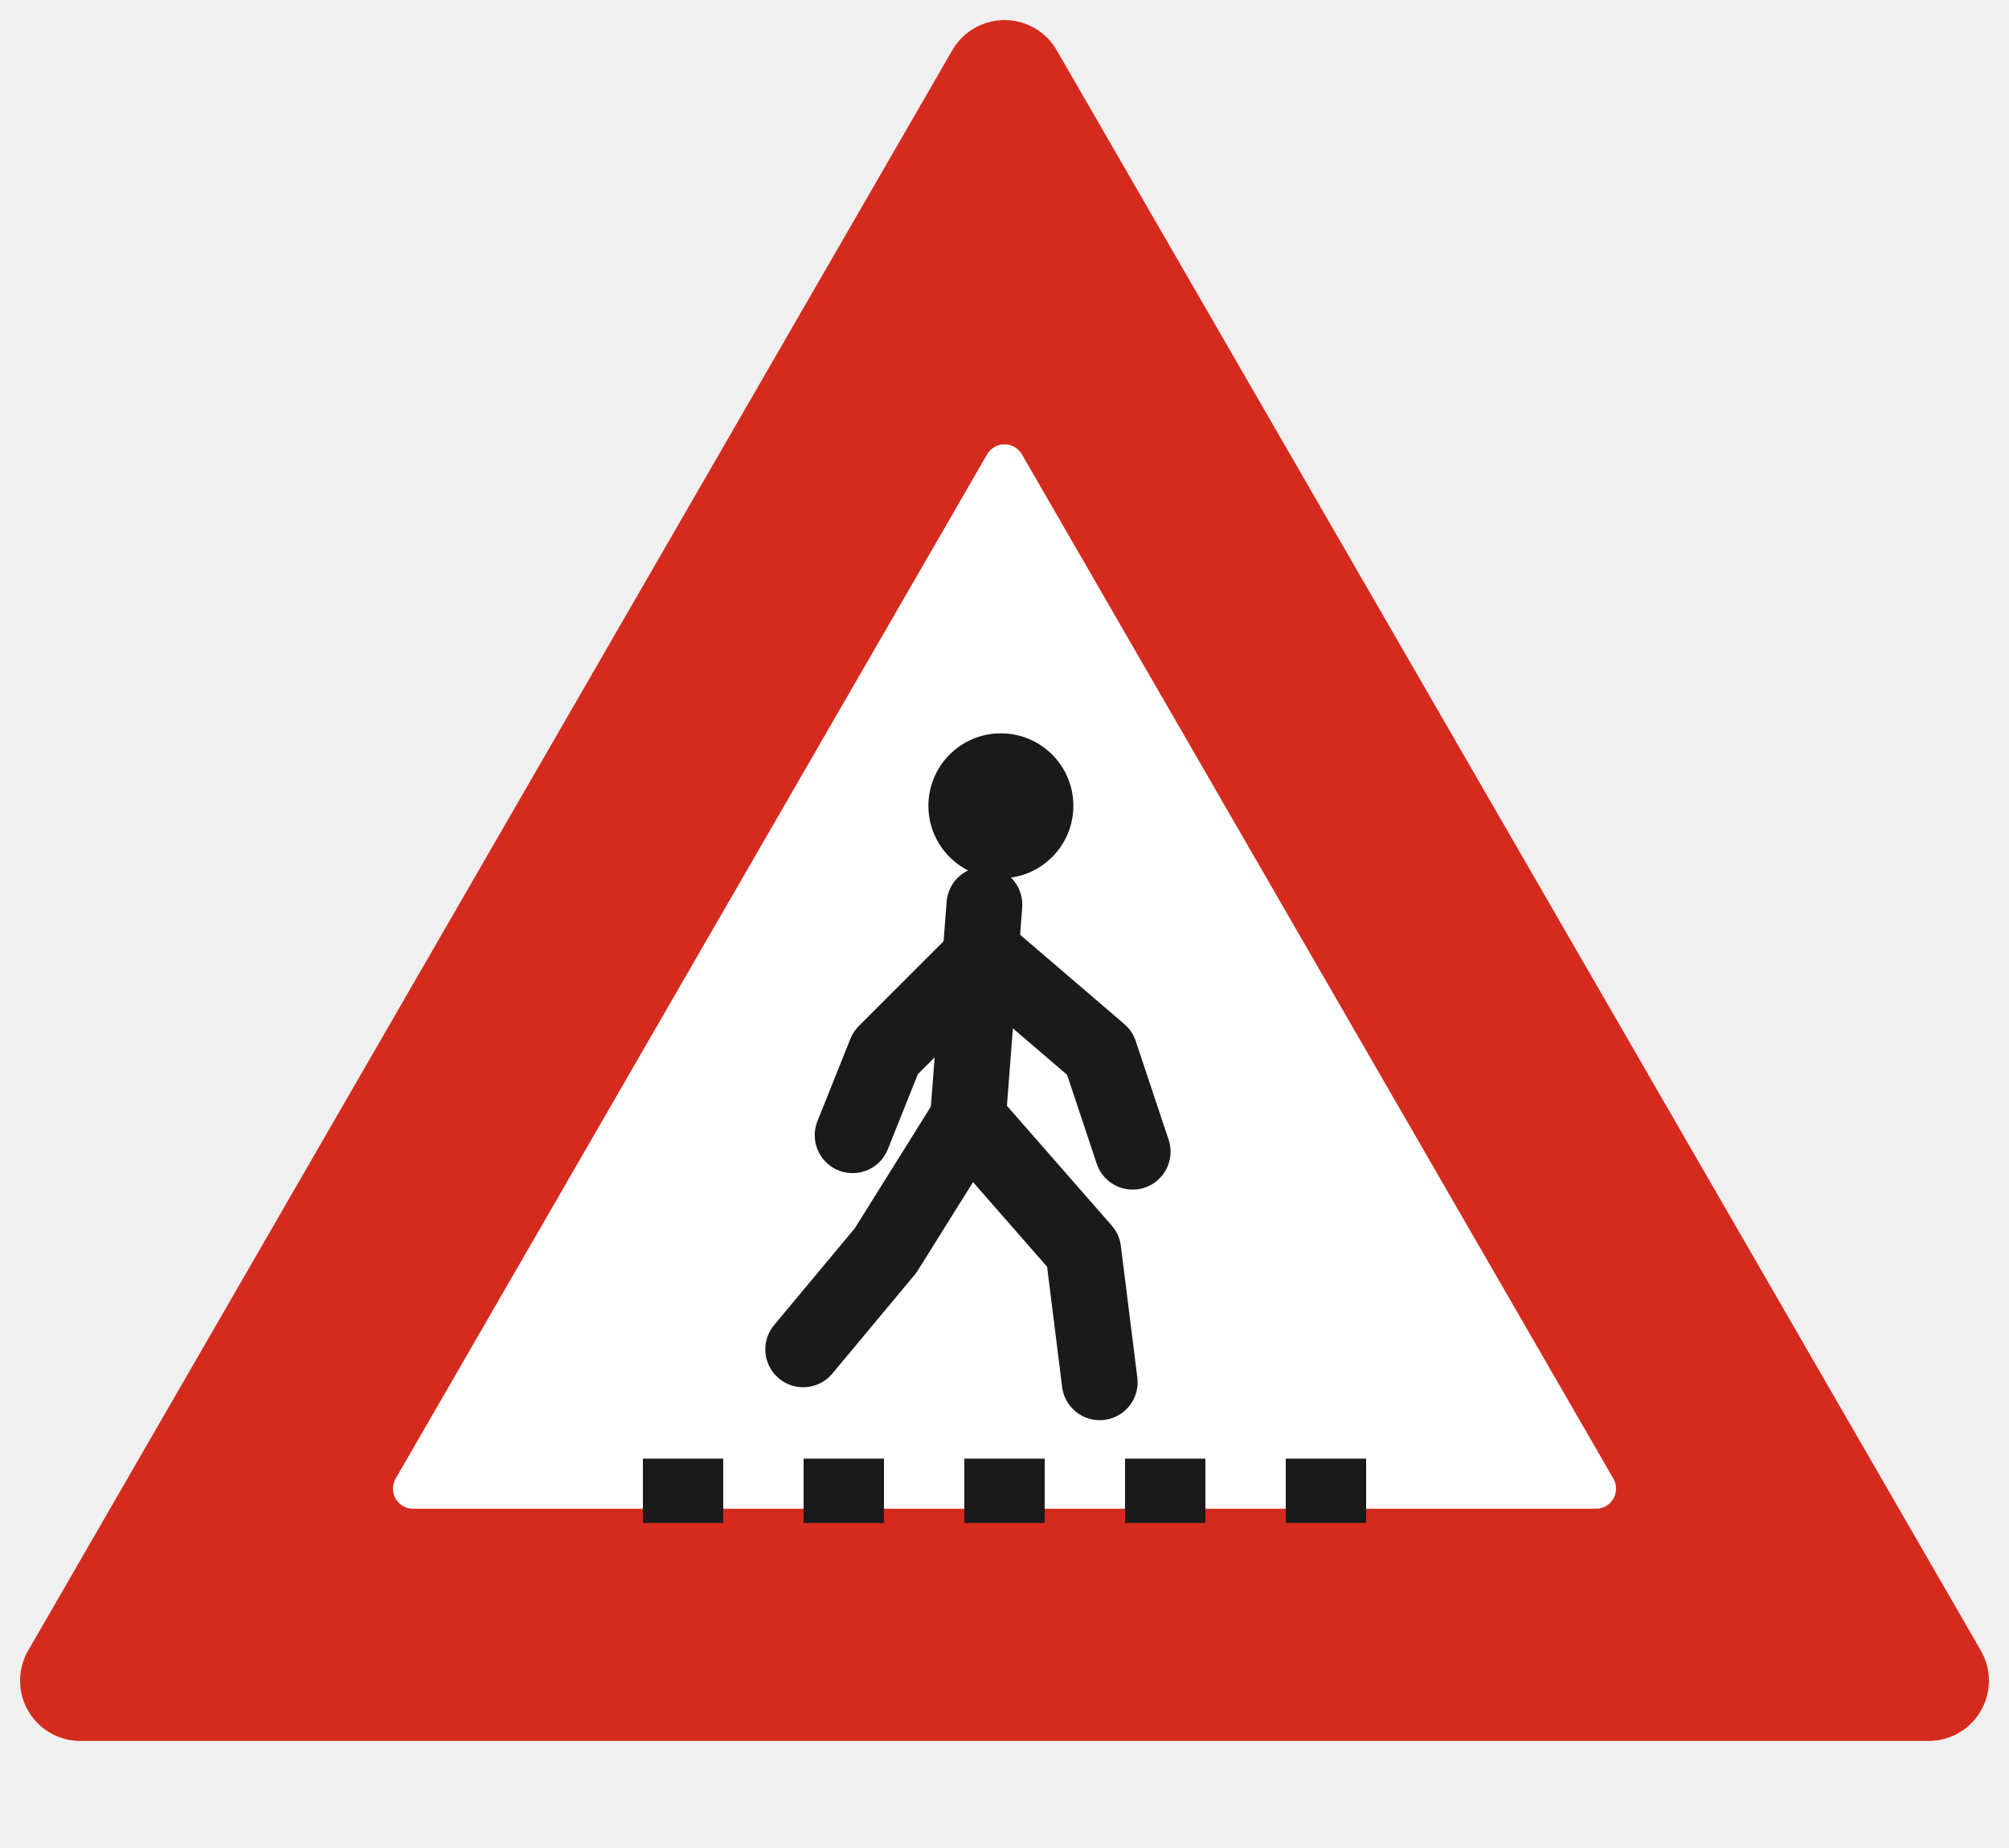
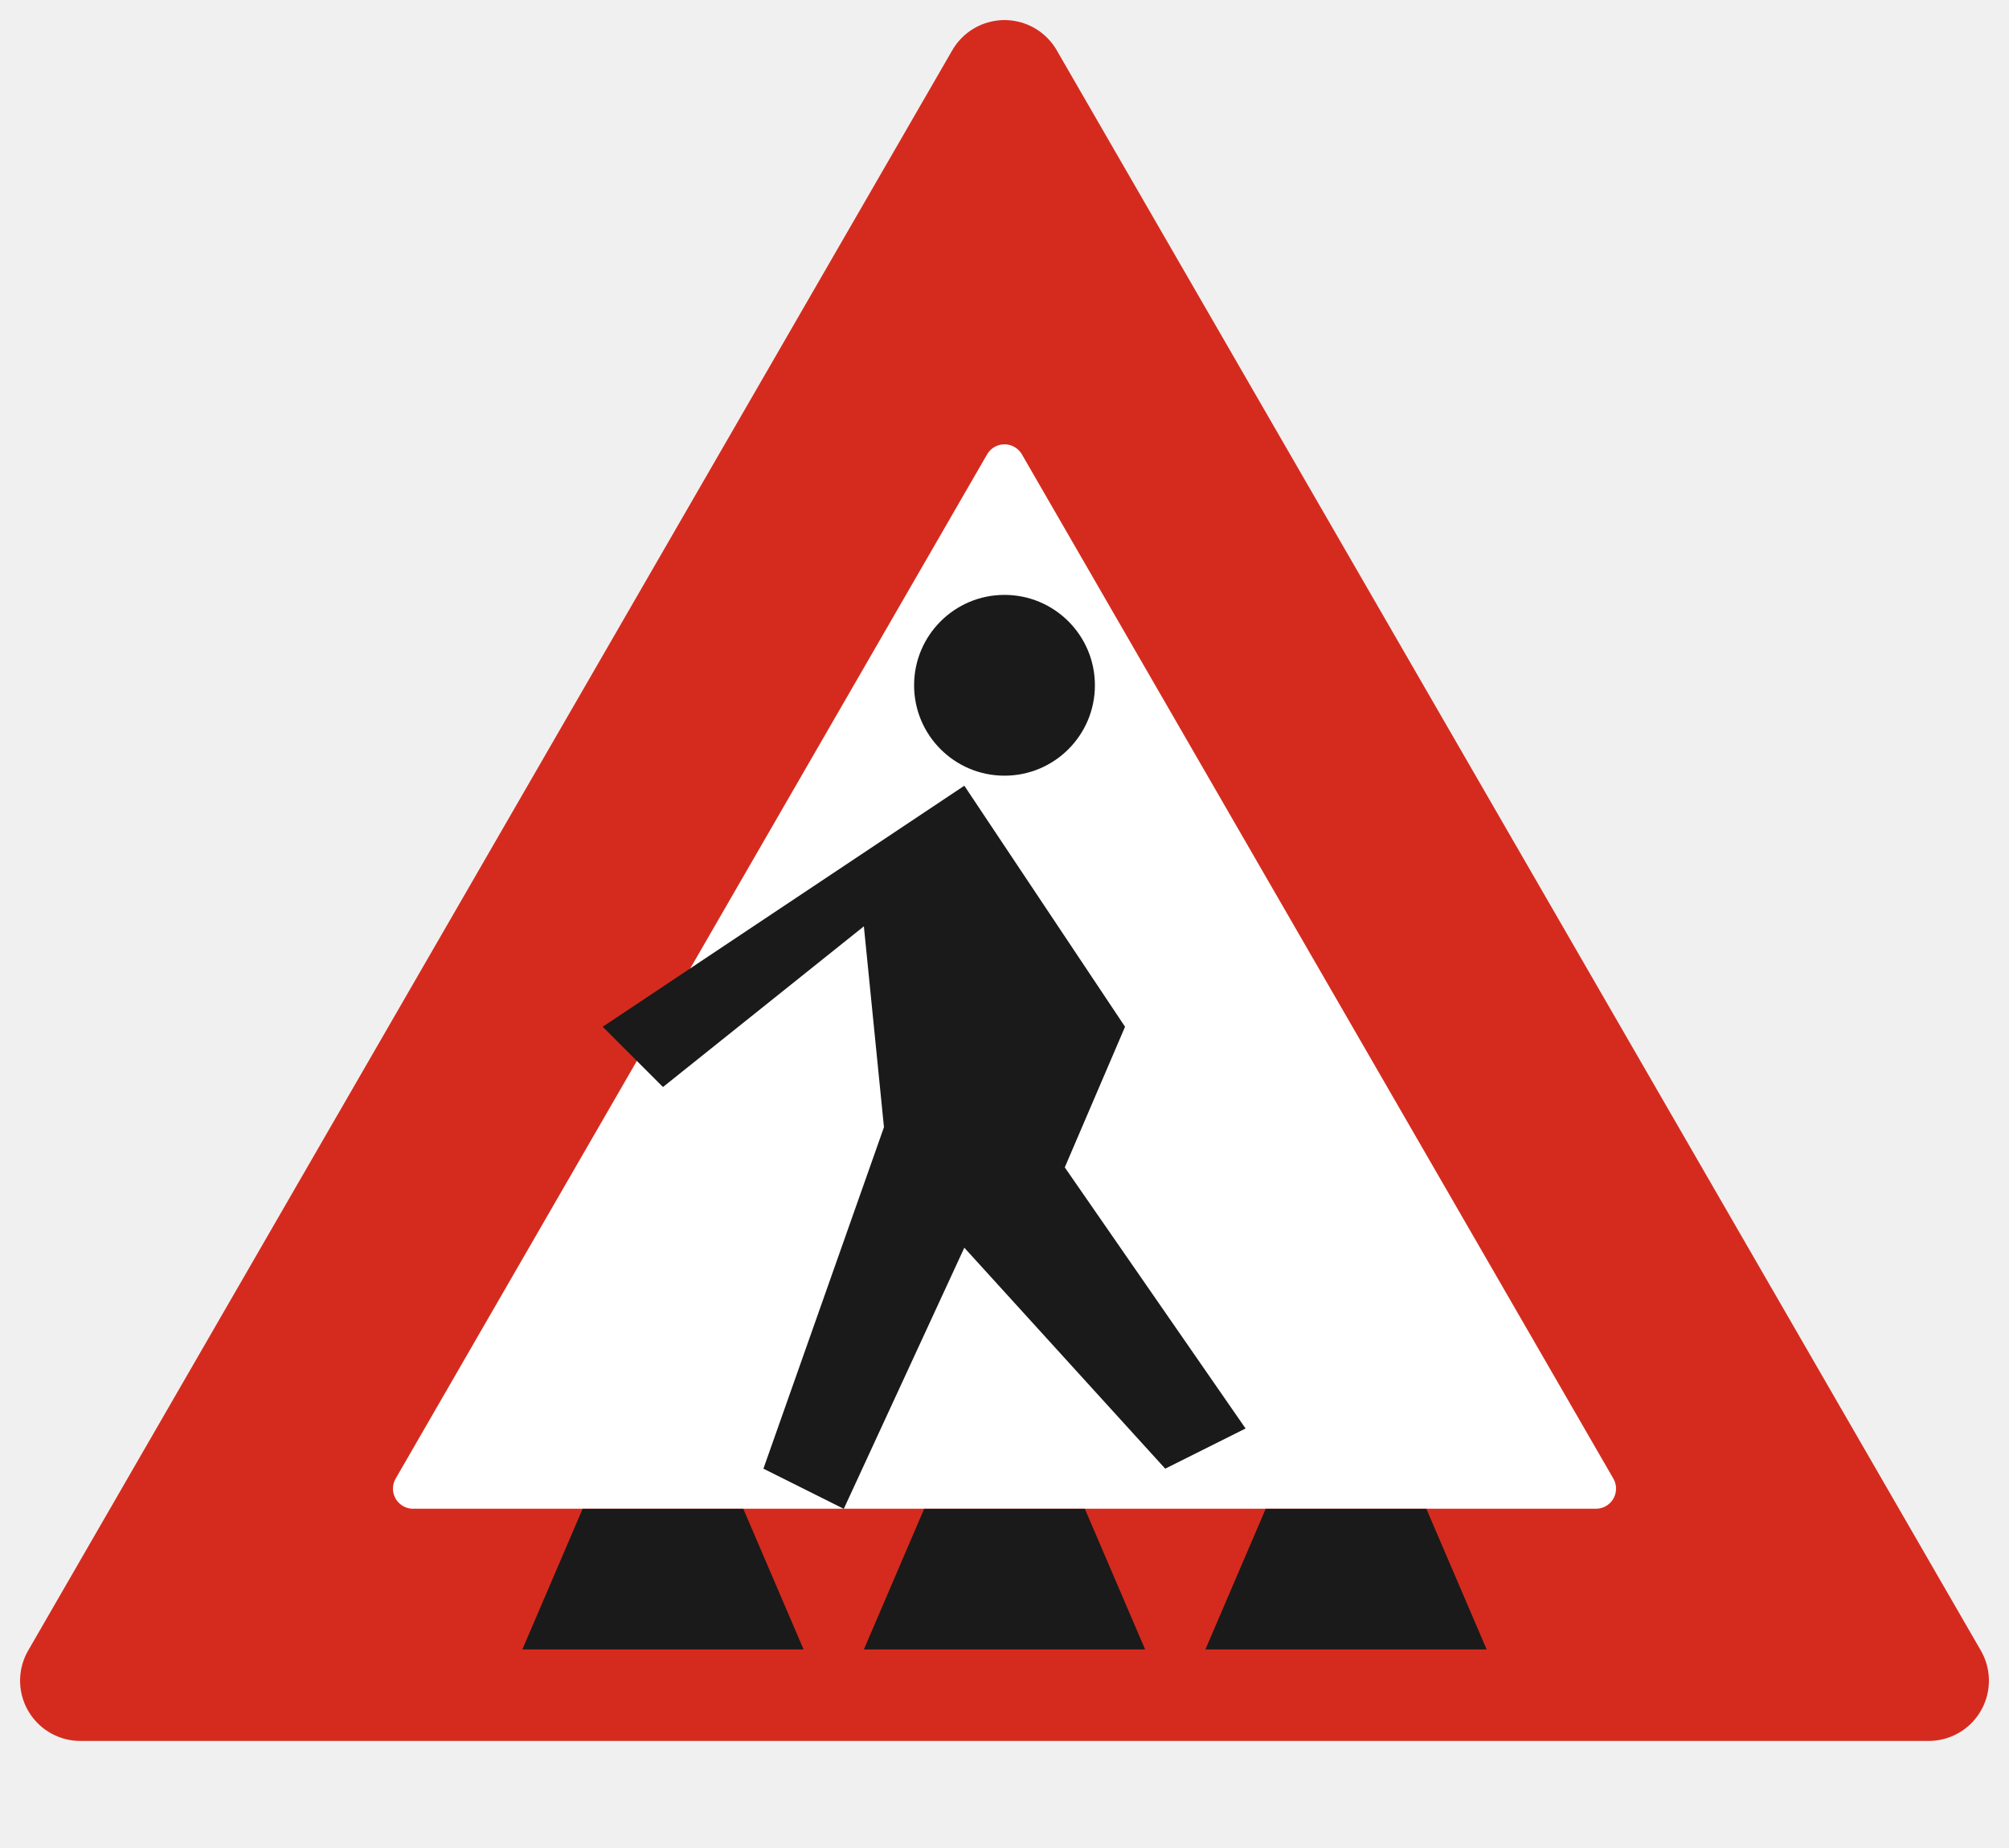
<svg xmlns="http://www.w3.org/2000/svg" viewBox="0 0 100 92" width="200" height="184">
  <polygon points="50.00,4.00 96.00,83.67 4.00,83.67" fill="#D52B1E" stroke="#D52B1E" stroke-width="6" stroke-linejoin="round" />
  <polygon points="50.00,23.12 79.44,74.11 20.56,74.11" fill="#FFFFFF" stroke="#FFFFFF" stroke-width="2" stroke-linejoin="round" />
-   <g fill="none" stroke="#1A1A1A" stroke-width="3.772" stroke-linecap="round" stroke-linejoin="round">
-     <path d="M49.0,45.036 L48.18,55.696" />
-     <path d="M48.18,55.696 L53.92,62.256 L54.74,68.816" />
-     <path d="M48.18,55.696 L44.08,62.256 L39.98,67.176" />
-     <path d="M49.0,47.496 L54.74,52.416 L56.38,57.336" />
-     <path d="M49.0,47.496 L44.08,52.416 L42.44,56.516" />
-   </g>
-   <circle cx="49.82" cy="40.116" r="3.608" fill="#1A1A1A" />
-   <rect x="32.0" y="72.616" width="4.0" height="3.2" fill="#1A1A1A" />
-   <rect x="40.0" y="72.616" width="4.0" height="3.2" fill="#1A1A1A" />
-   <rect x="48.0" y="72.616" width="4.0" height="3.2" fill="#1A1A1A" />
-   <rect x="56.0" y="72.616" width="4.0" height="3.2" fill="#1A1A1A" />
-   <rect x="64.0" y="72.616" width="4.0" height="3.2" fill="#1A1A1A" />
+   <circle cx="50.0" cy="34.116" r="4.5" fill="#1A1A1A" />
+   <path d="M48.0,39.116 L56.0,51.116 L53.0,58.116 L62.0,71.116 L58.0,73.116 L48.0,62.116 L42.0,75.116 L38.0,73.116 L44.0,56.116 L43.0,46.116 L33.0,54.116 L30.0,51.116 Z" fill="#1A1A1A" />
+   <polygon points="29.0,75.116 37.0,75.116 40.0,82.116 26.0,82.116" fill="#1A1A1A" />
+   <polygon points="46.0,75.116 54.0,75.116 57.0,82.116 43.0,82.116" fill="#1A1A1A" />
+   <polygon points="63.0,75.116 71.0,75.116 74.0,82.116 60.0,82.116" fill="#1A1A1A" />
</svg>
